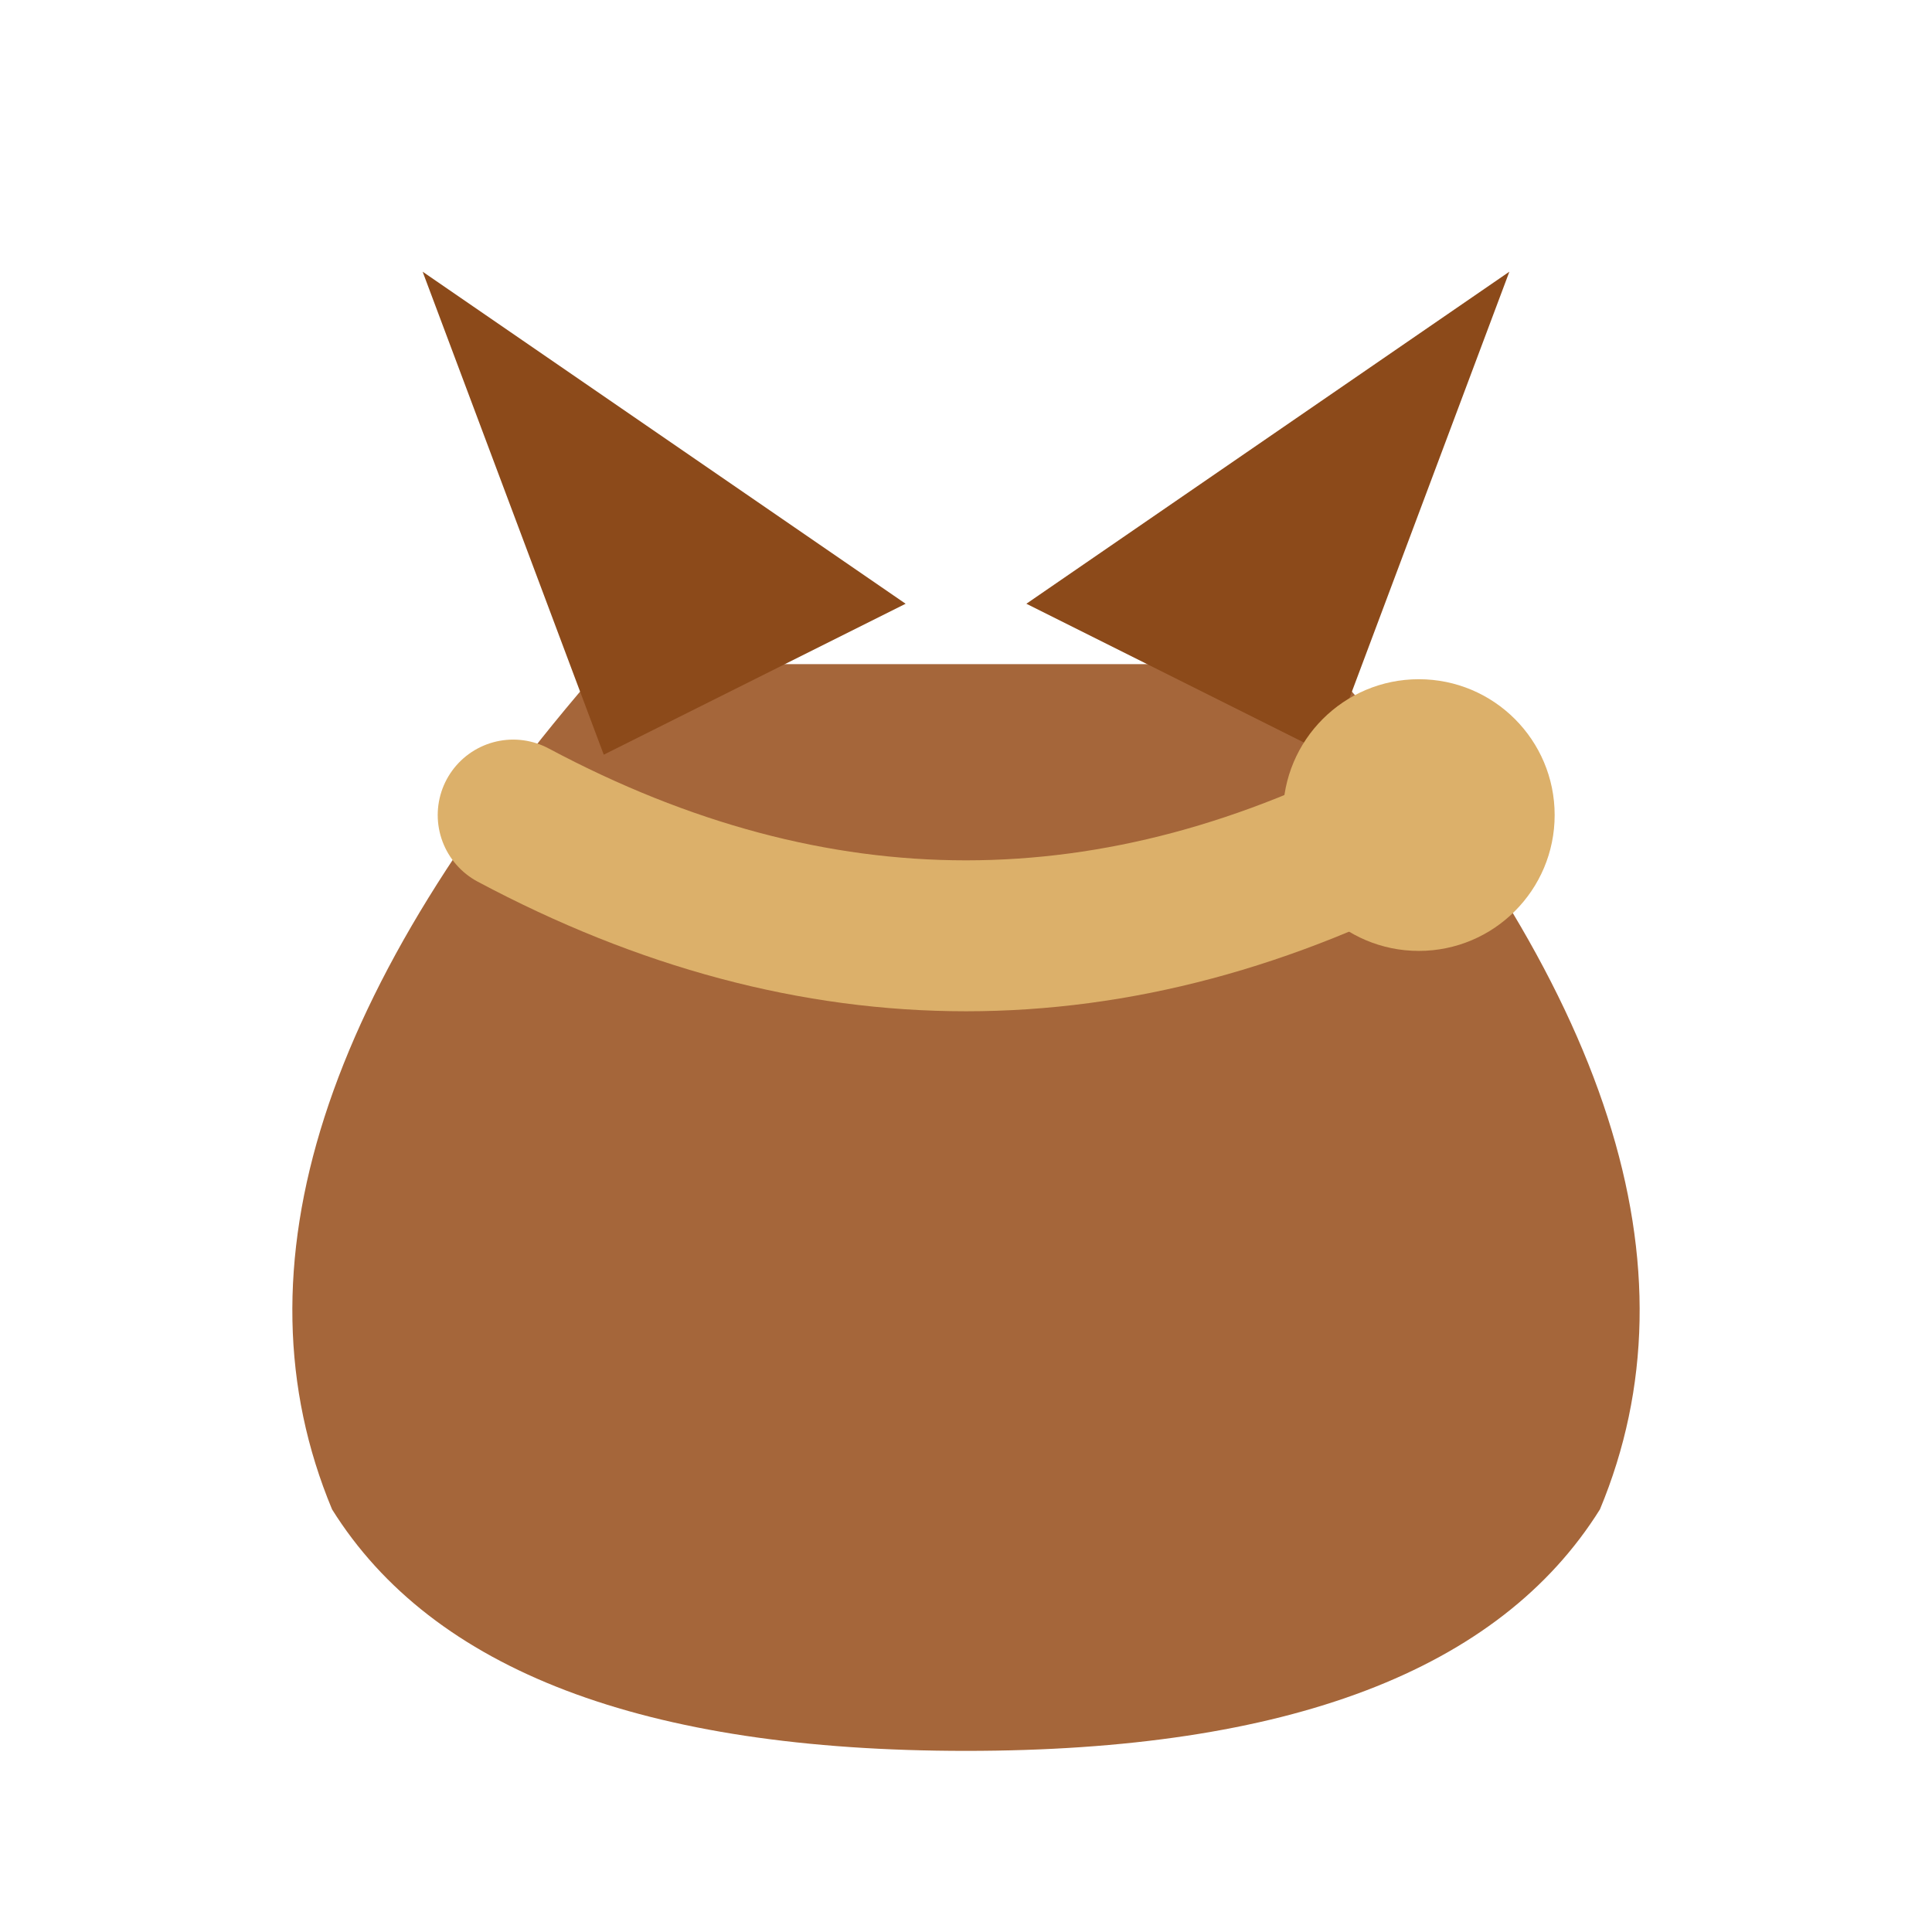
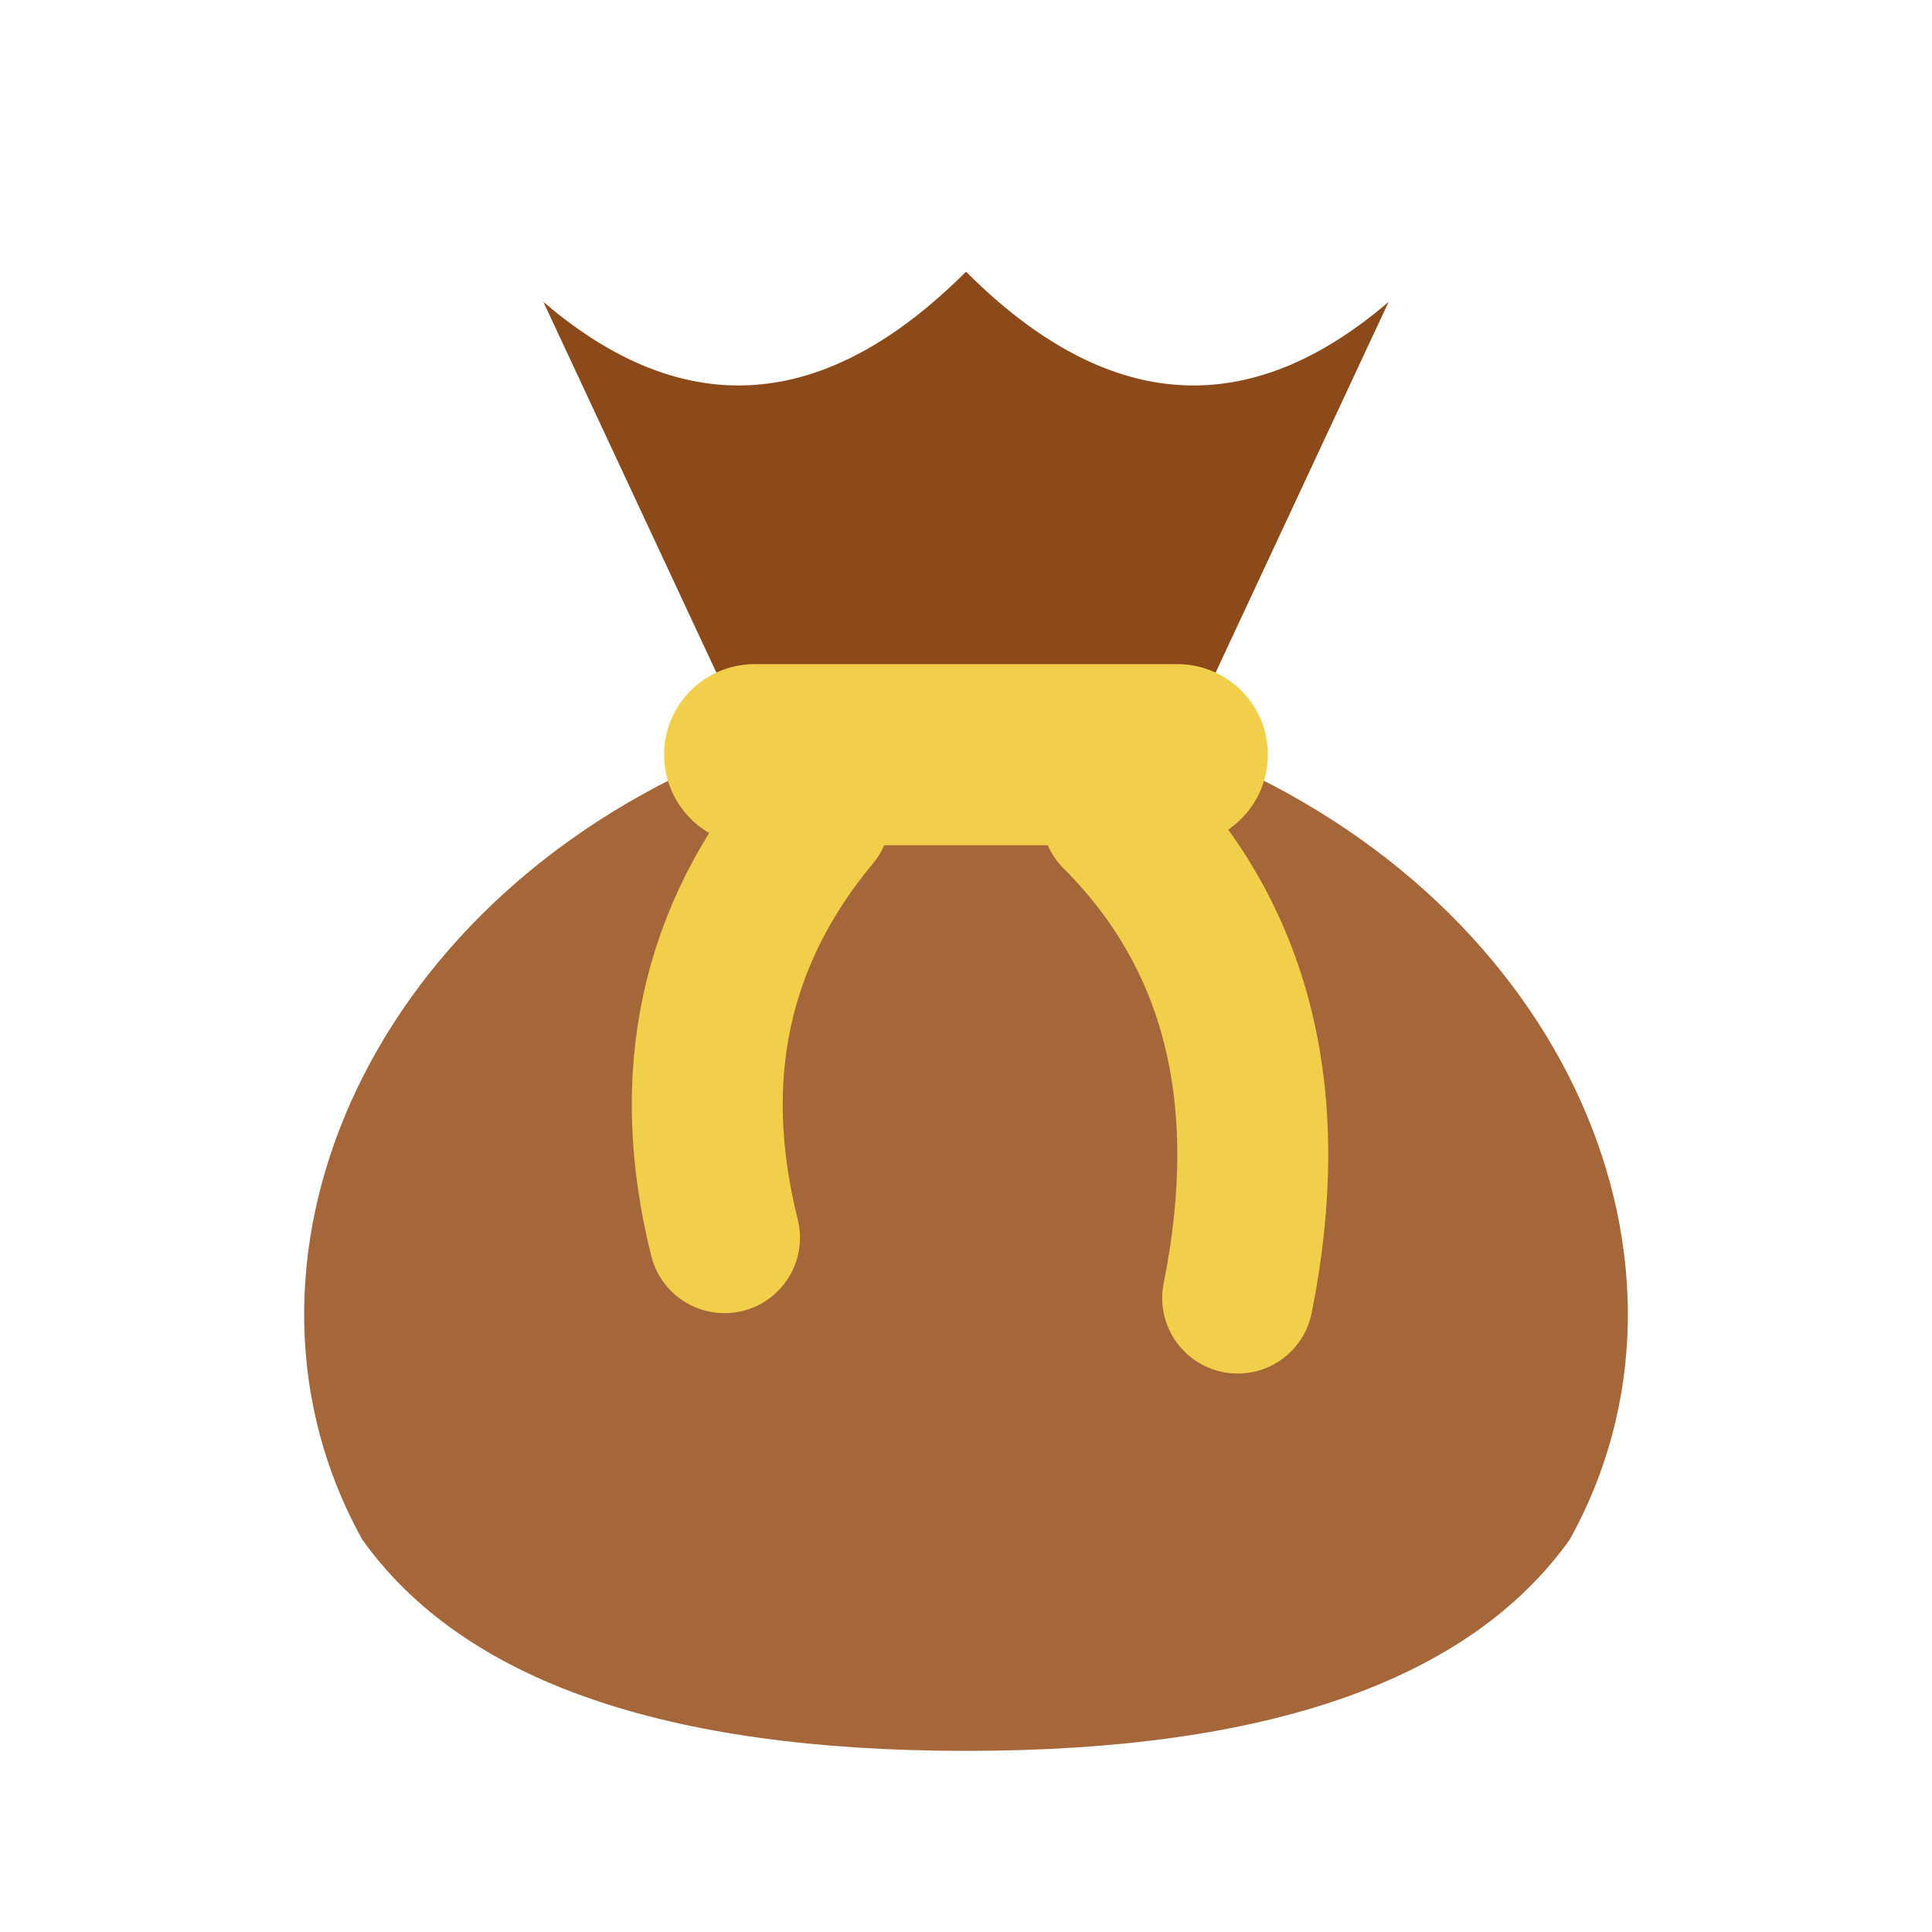
- <svg xmlns="http://www.w3.org/2000/svg" viewBox="0 0 64 64" role="img" aria-label="pouch">
-   <path d="M20 22Q6 38 11 50Q16 58 32 58Q48 58 53 50Q58 38 44 22Z" fill="#a5663a" />
-   <polygon points="20,25 14,9 30,20" fill="#8c4a1a" />
-   <polygon points="44,25 50,9 34,20" fill="#8c4a1a" />
-   <path d="M17 27Q32 35 47 27" fill="none" stroke="#dcb06a" stroke-width="5" stroke-linecap="round" stroke-linejoin="round" />
-   <circle cx="47" cy="27" r="4.5" fill="#dcb06a" />
+ <svg xmlns="http://www.w3.org/2000/svg" viewBox="0 0 64 64" role="img" aria-label="drawstring pouch">
+   <path d="M24 25C12 30 7 42 12 51Q17 58 32 58Q47 58 52 51C57 42 52 30 40 25Z" fill="#a5663a" />
+   <path d="M25 25L18 10Q25 16 32 9Q39 16 46 10L39 25Z" fill="#8c4a1a" />
+   <rect x="22" y="22" width="20" height="6" fill="#f2cf4a" rx="3" />
+   <path d="M37 27Q43 33 41 43" fill="none" stroke="#f2cf4a" stroke-width="5" stroke-linecap="round" stroke-linejoin="round" />
+   <path d="M27 27Q22 33 24 41" fill="none" stroke="#f2cf4a" stroke-width="5" stroke-linecap="round" stroke-linejoin="round" />
</svg>
